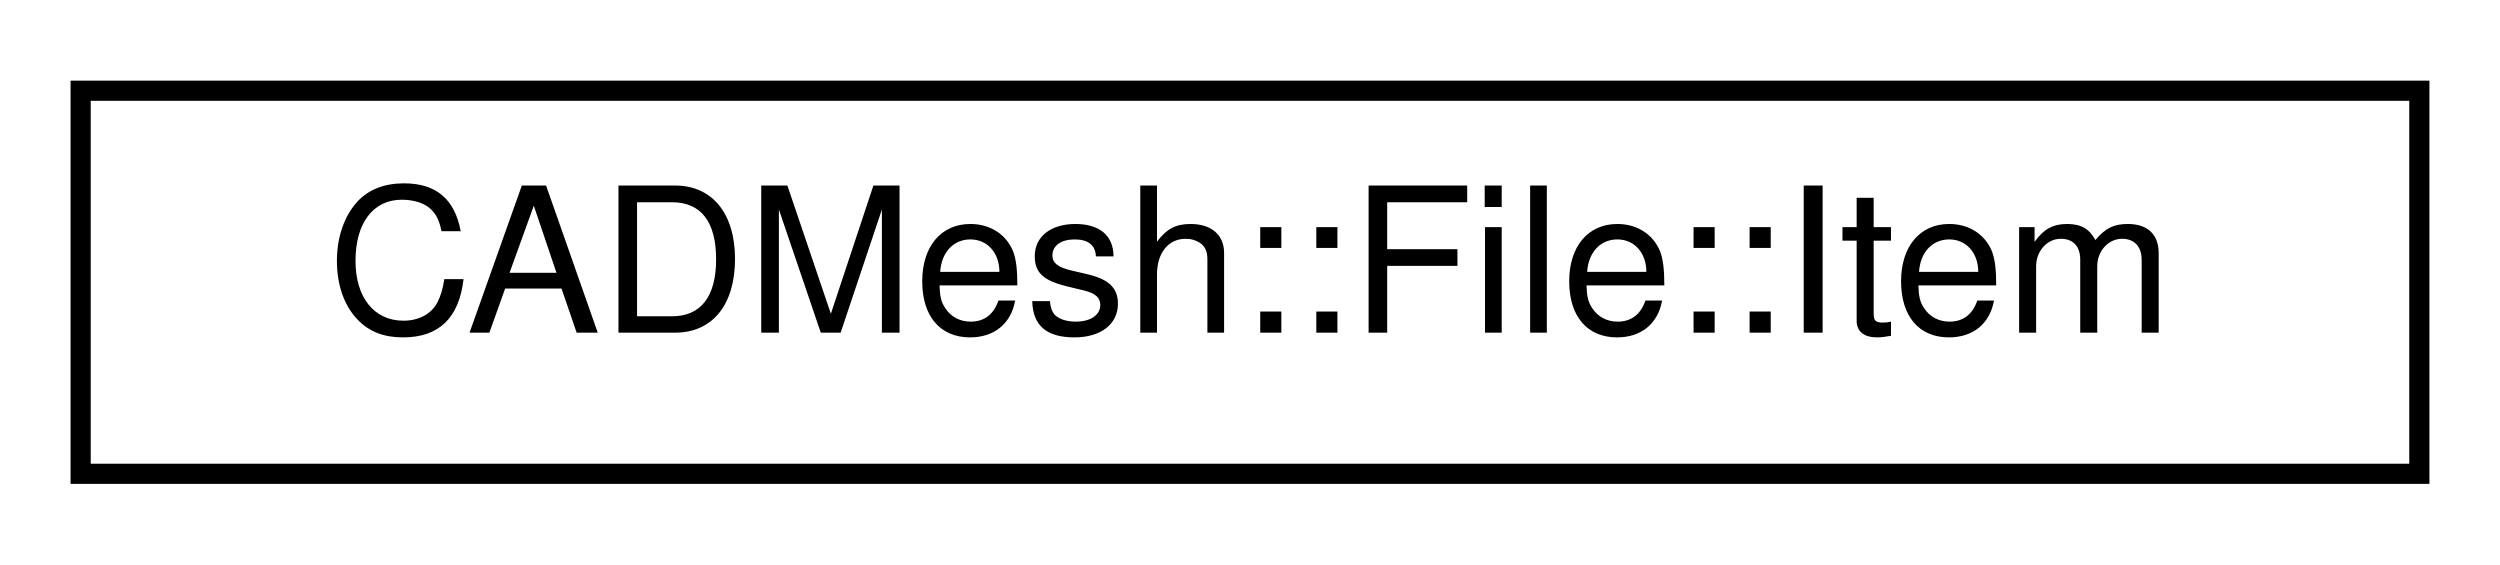
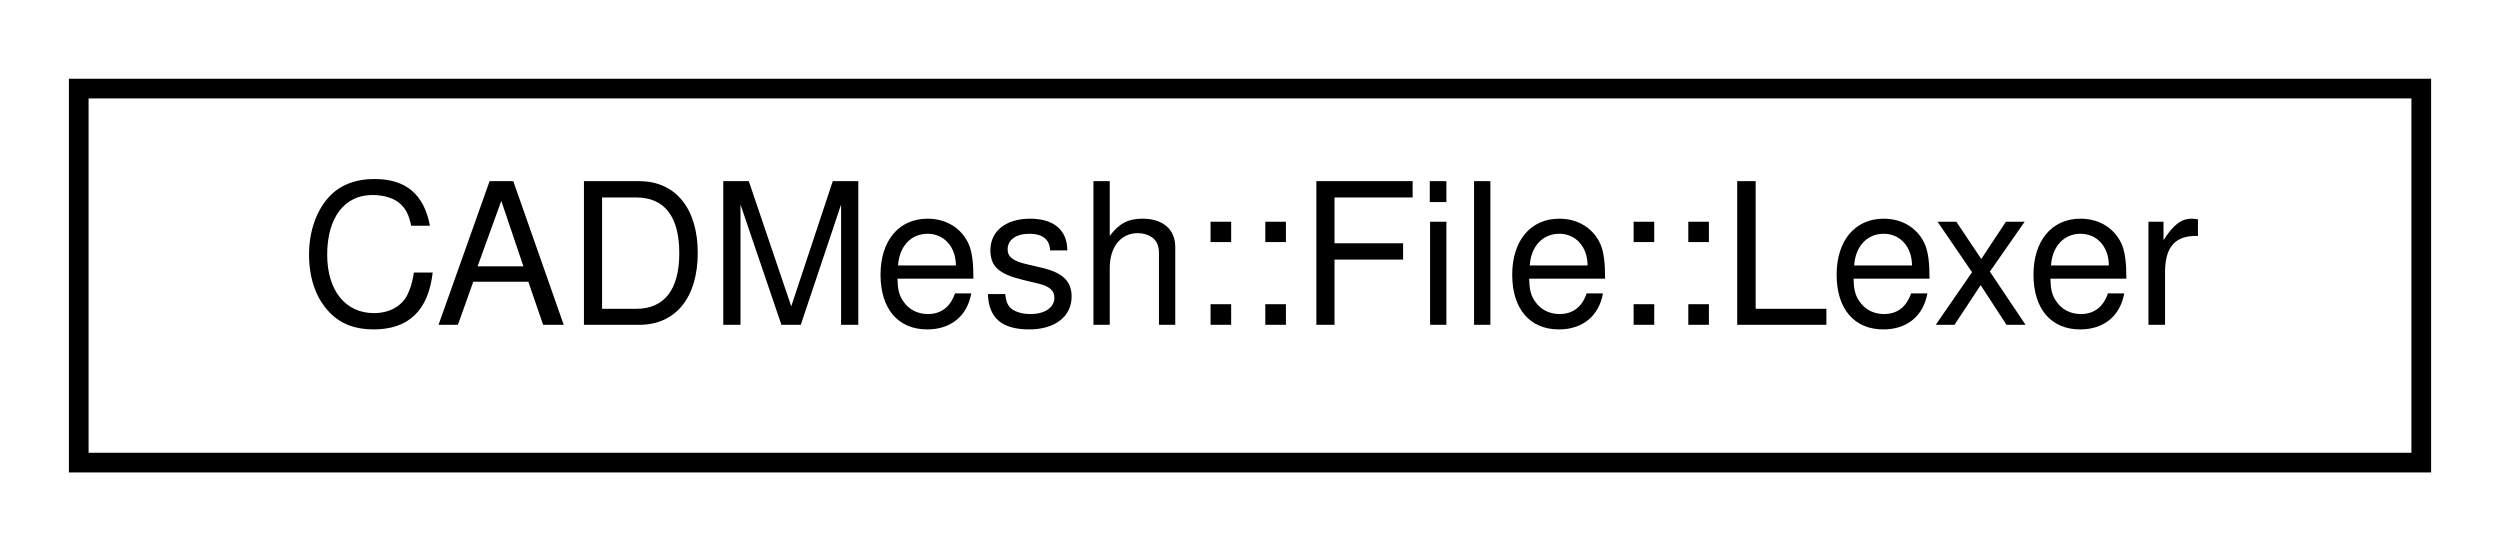
- <svg xmlns="http://www.w3.org/2000/svg" xmlns:xlink="http://www.w3.org/1999/xlink" width="124pt" height="28pt" viewBox="0.00 0.00 124.00 28.00">
+ <svg xmlns="http://www.w3.org/2000/svg" xmlns:xlink="http://www.w3.org/1999/xlink" width="127pt" height="28pt" viewBox="0.00 0.00 127.00 28.00">
  <g id="graph0" class="graph" transform="scale(1 1) rotate(0) translate(4 24)">
    <g id="node1" class="node">
      <g id="a_node1">
-         <a xlink:href="struct_c_a_d_mesh_1_1_file_1_1_item.html" target="_top" xlink:title=" ">
-           <polygon fill="none" stroke="black" points="0,-0.5 0,-19.5 116,-19.5 116,-0.5 0,-0.5" />
-           <text text-anchor="middle" x="58" y="-7.5" font-family="Helvetica,sans-Serif" font-size="10.00">CADMesh::File::Item</text>
+         <a xlink:href="class_c_a_d_mesh_1_1_file_1_1_lexer.html" target="_top" xlink:title=" ">
+           <polygon fill="none" stroke="black" points="0,-0.5 0,-19.5 119,-19.5 119,-0.5 0,-0.5" />
+           <text text-anchor="middle" x="59.5" y="-7.5" font-family="Helvetica,sans-Serif" font-size="10.00">CADMesh::File::Lexer</text>
        </a>
      </g>
    </g>
  </g>
</svg>
